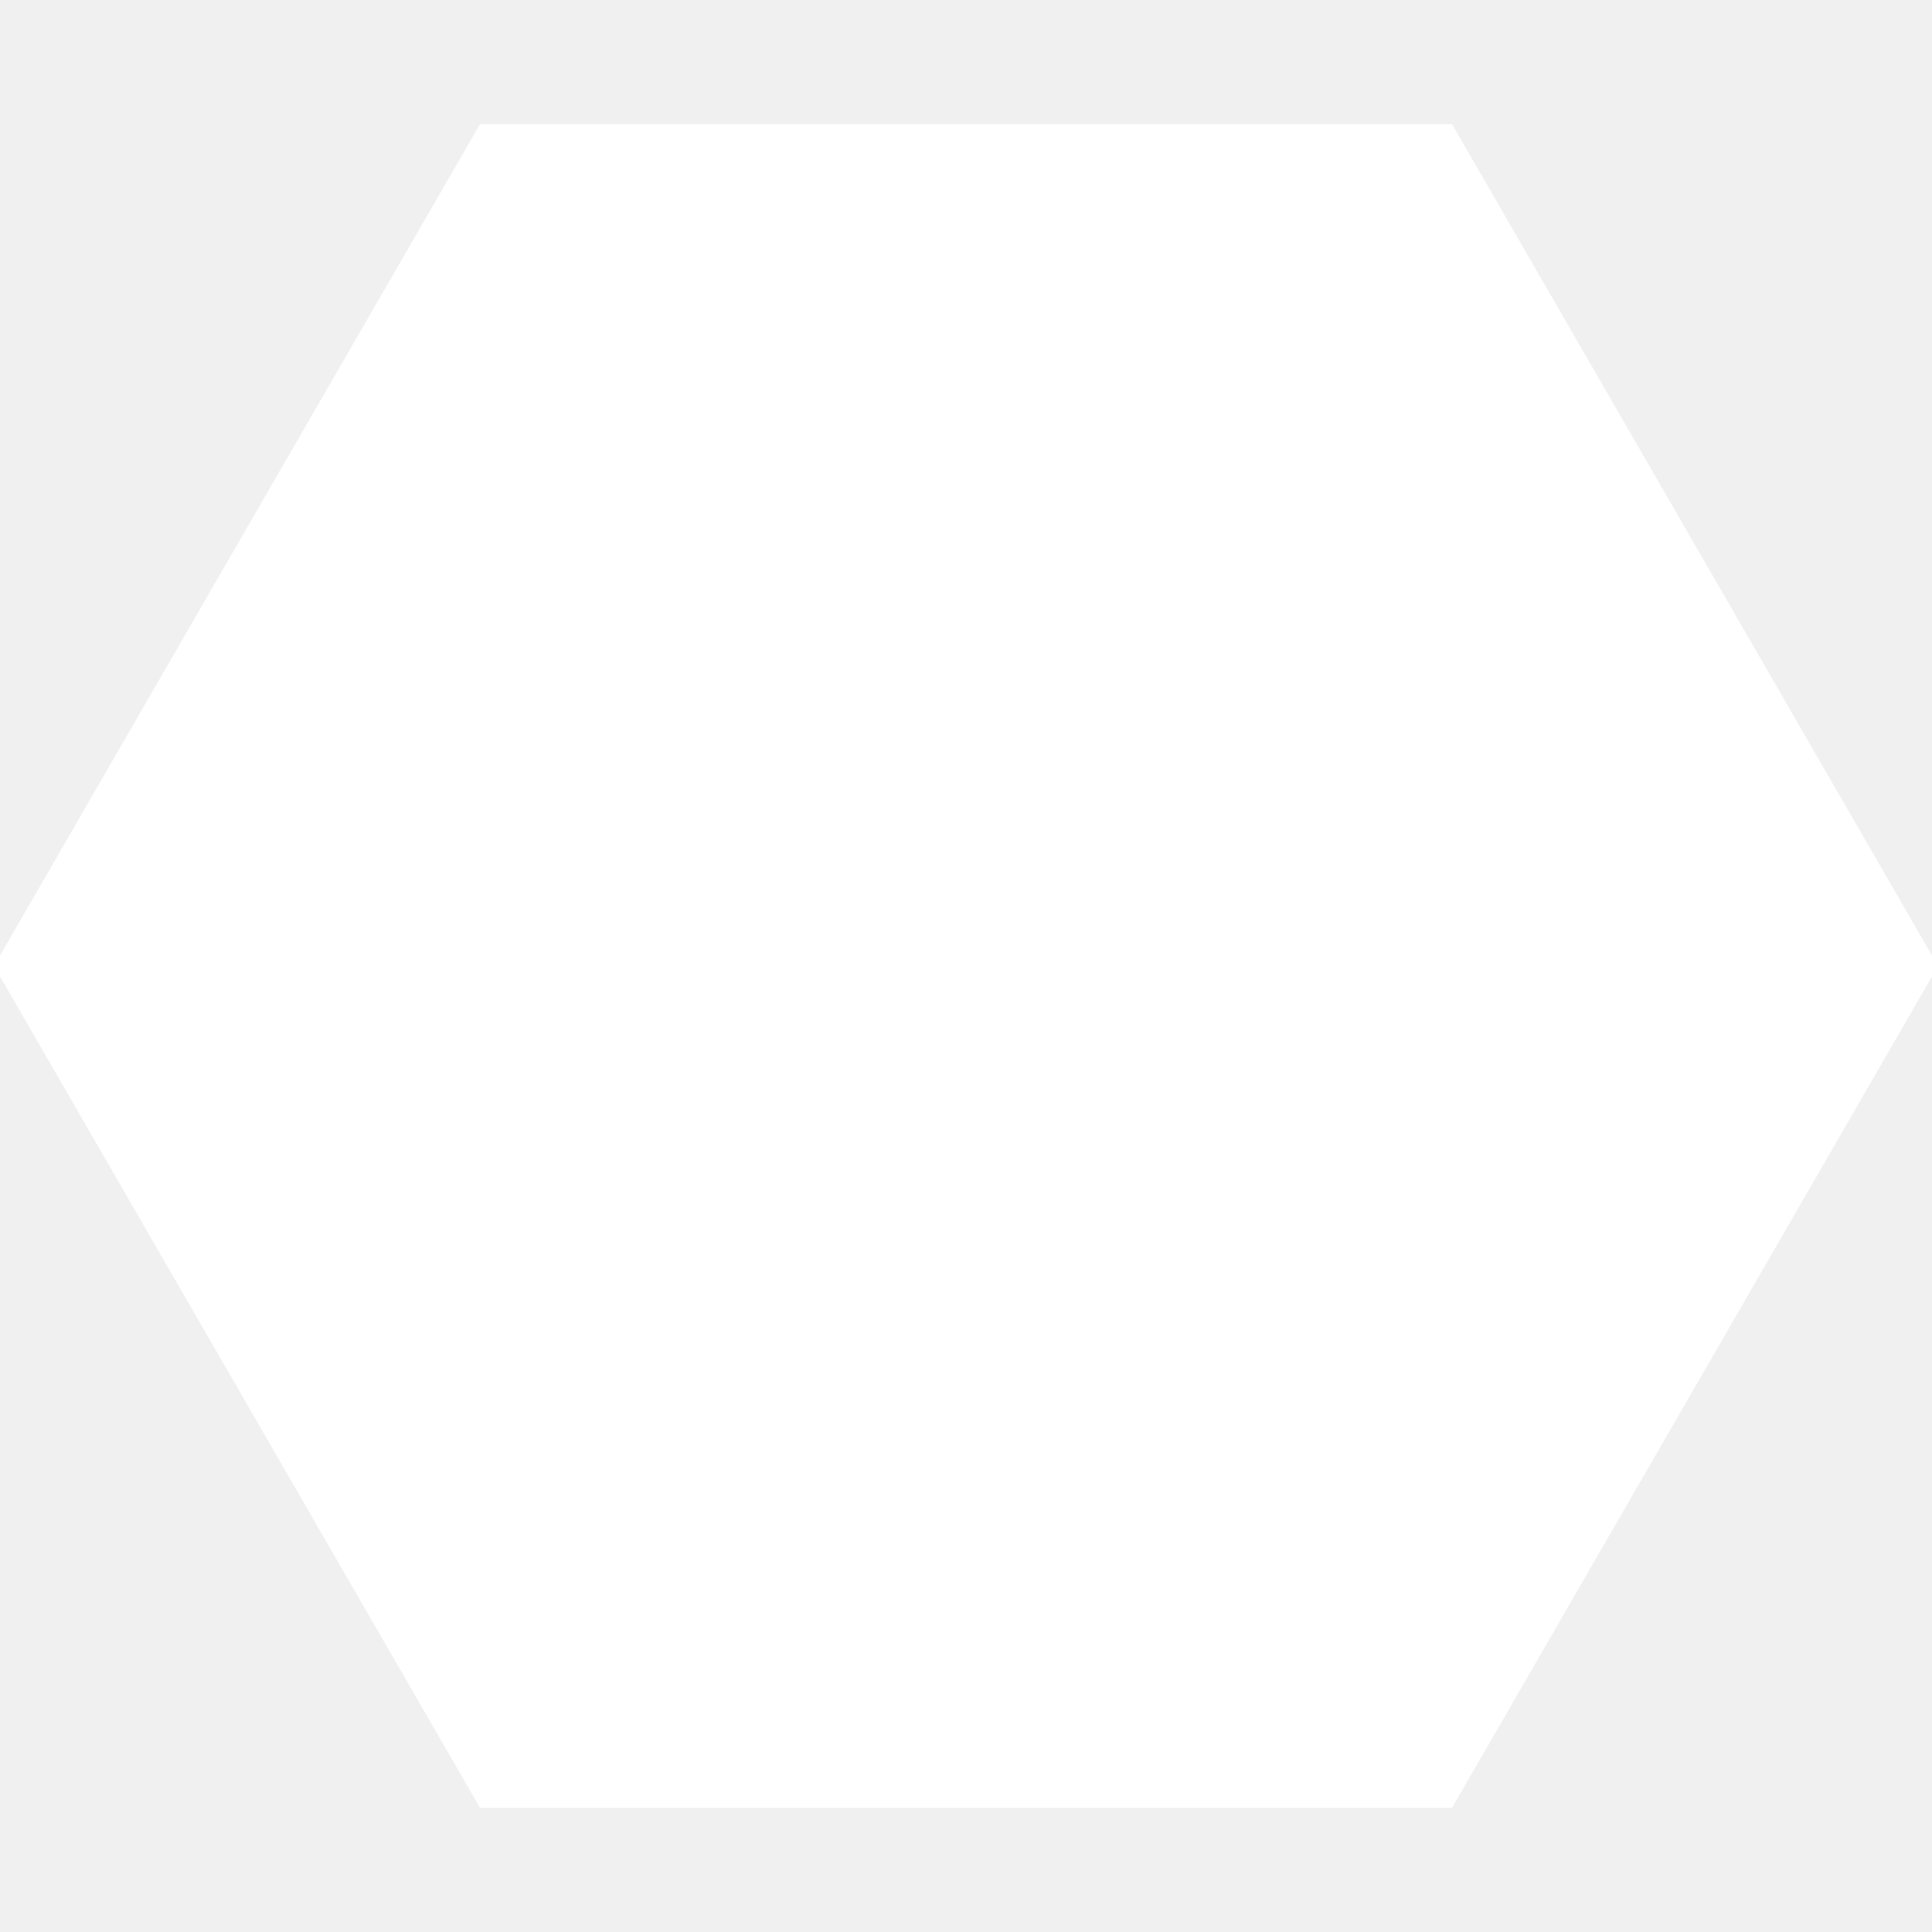
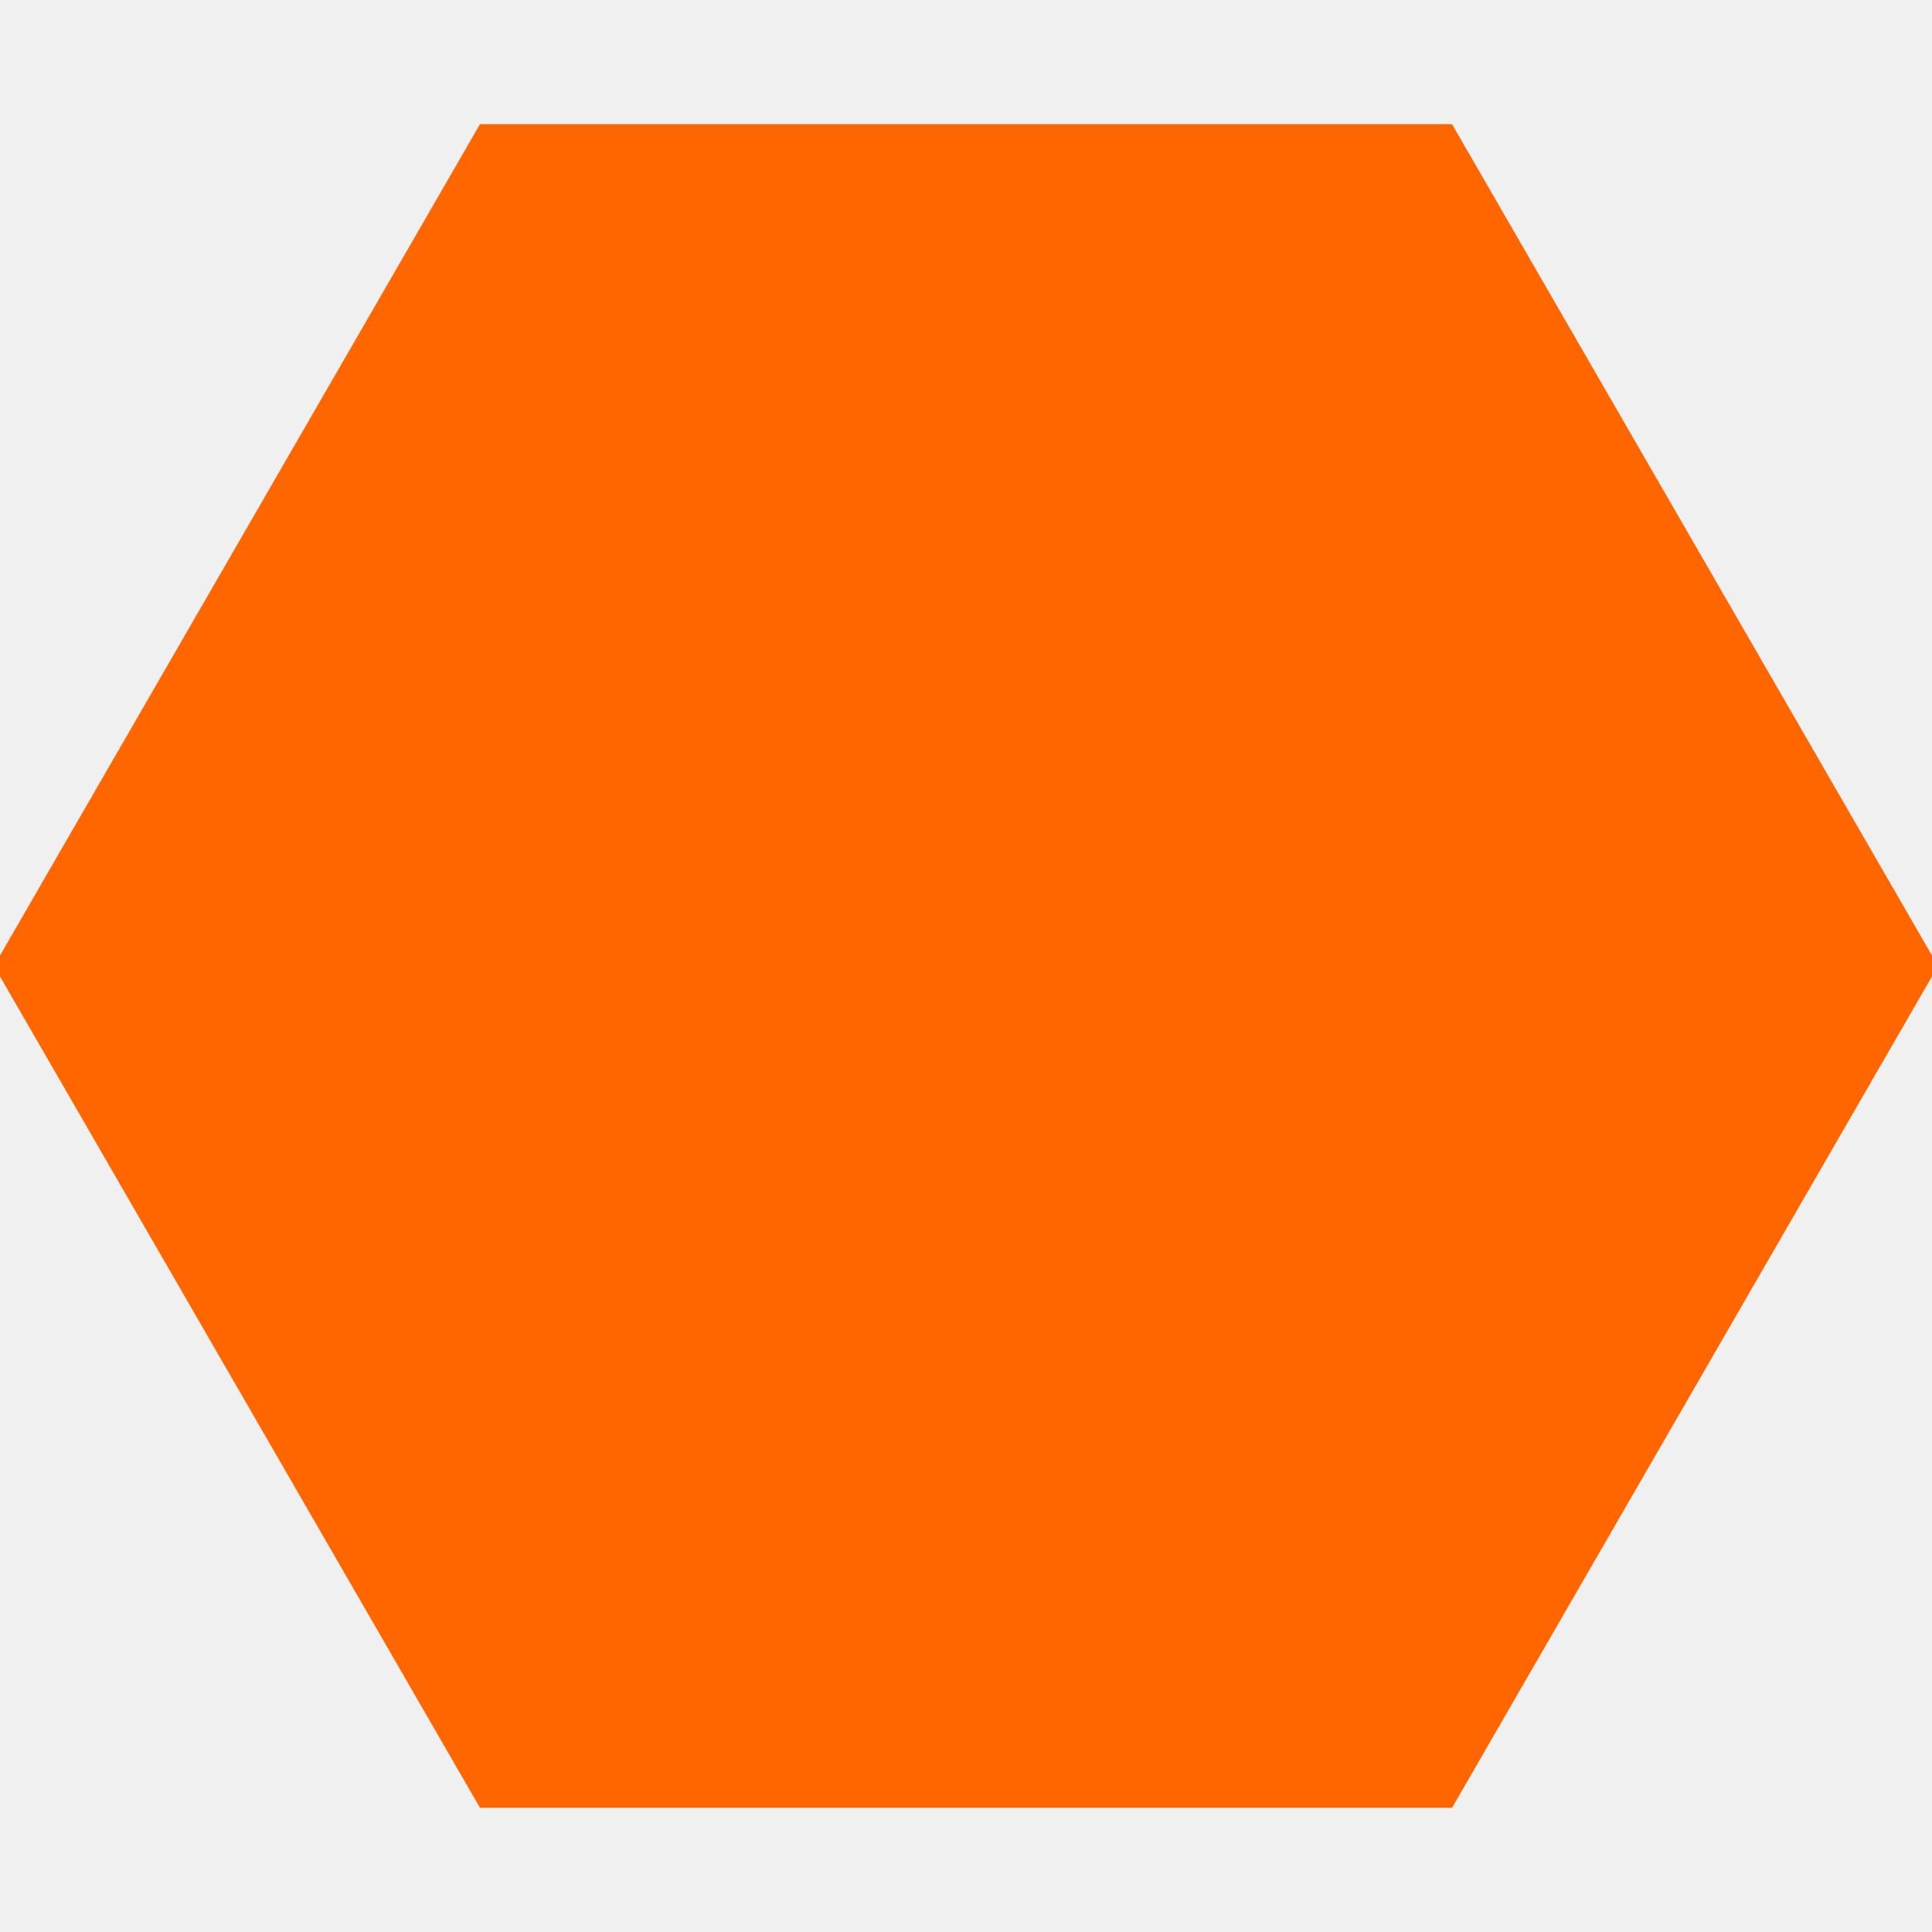
- <svg xmlns="http://www.w3.org/2000/svg" fill="#ffffff" height="200px" width="200px" version="1.1" id="Capa_1" viewBox="0 0 184.751 184.751" xml:space="preserve" stroke="#ffffff">
+ <svg xmlns="http://www.w3.org/2000/svg" fill="#ff6600" height="200px" width="200px" version="1.1" id="Capa_1" viewBox="0 0 184.751 184.751" xml:space="preserve" stroke="#ff6600">
  <g id="SVGRepo_bgCarrier" stroke-width="0" />
  <g id="SVGRepo_tracerCarrier" stroke-linecap="round" stroke-linejoin="round" />
  <g id="SVGRepo_iconCarrier">
    <path d="M0,92.375l46.188-80h92.378l46.185,80l-46.185,80H46.188L0,92.375z" />
  </g>
</svg>
